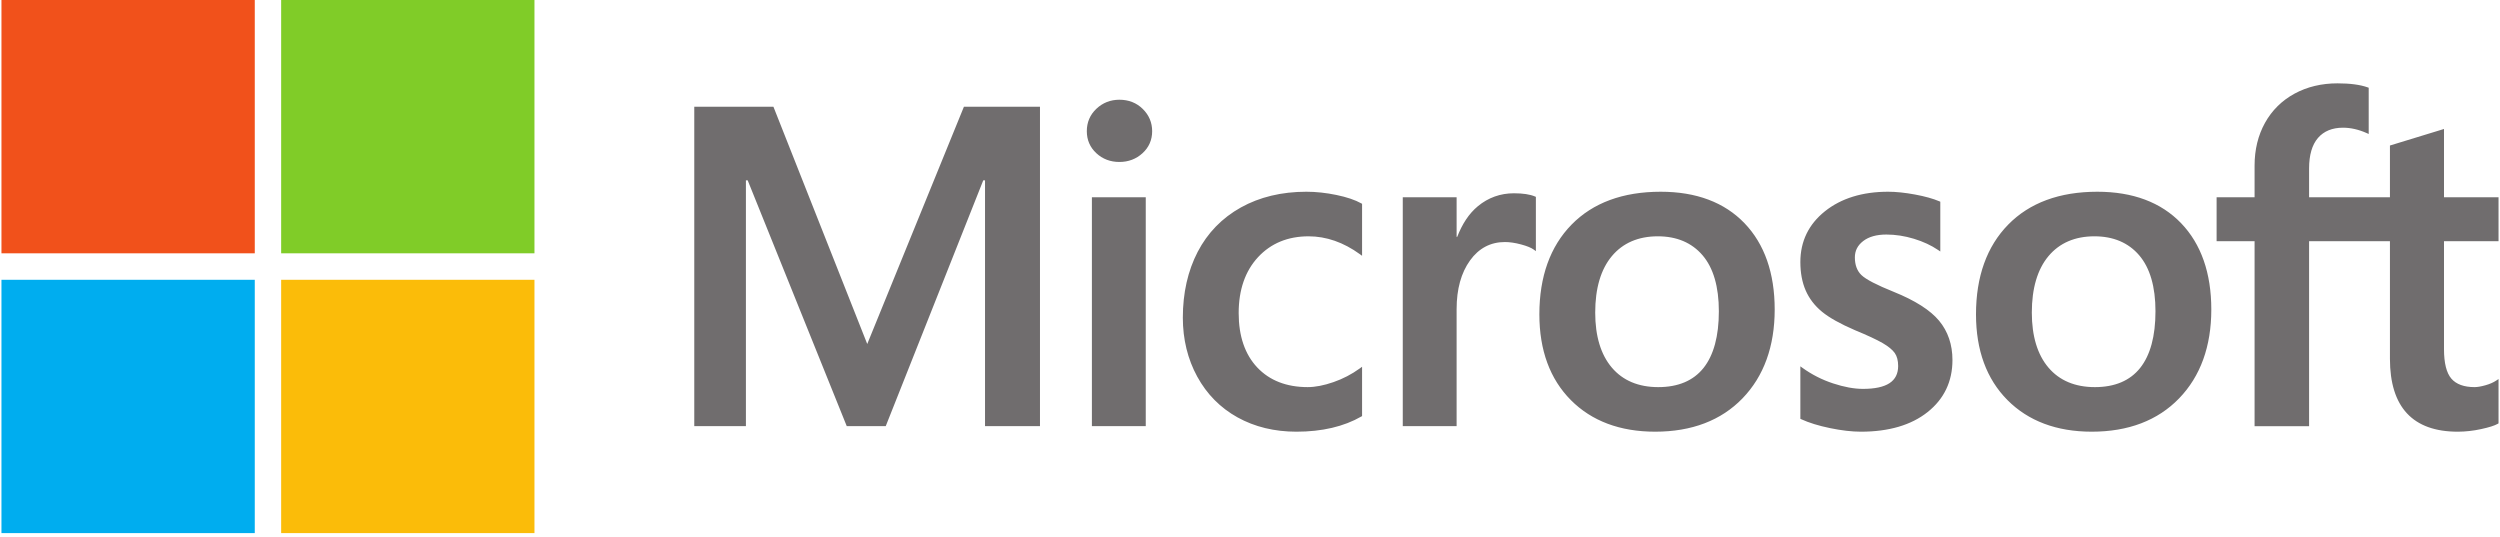
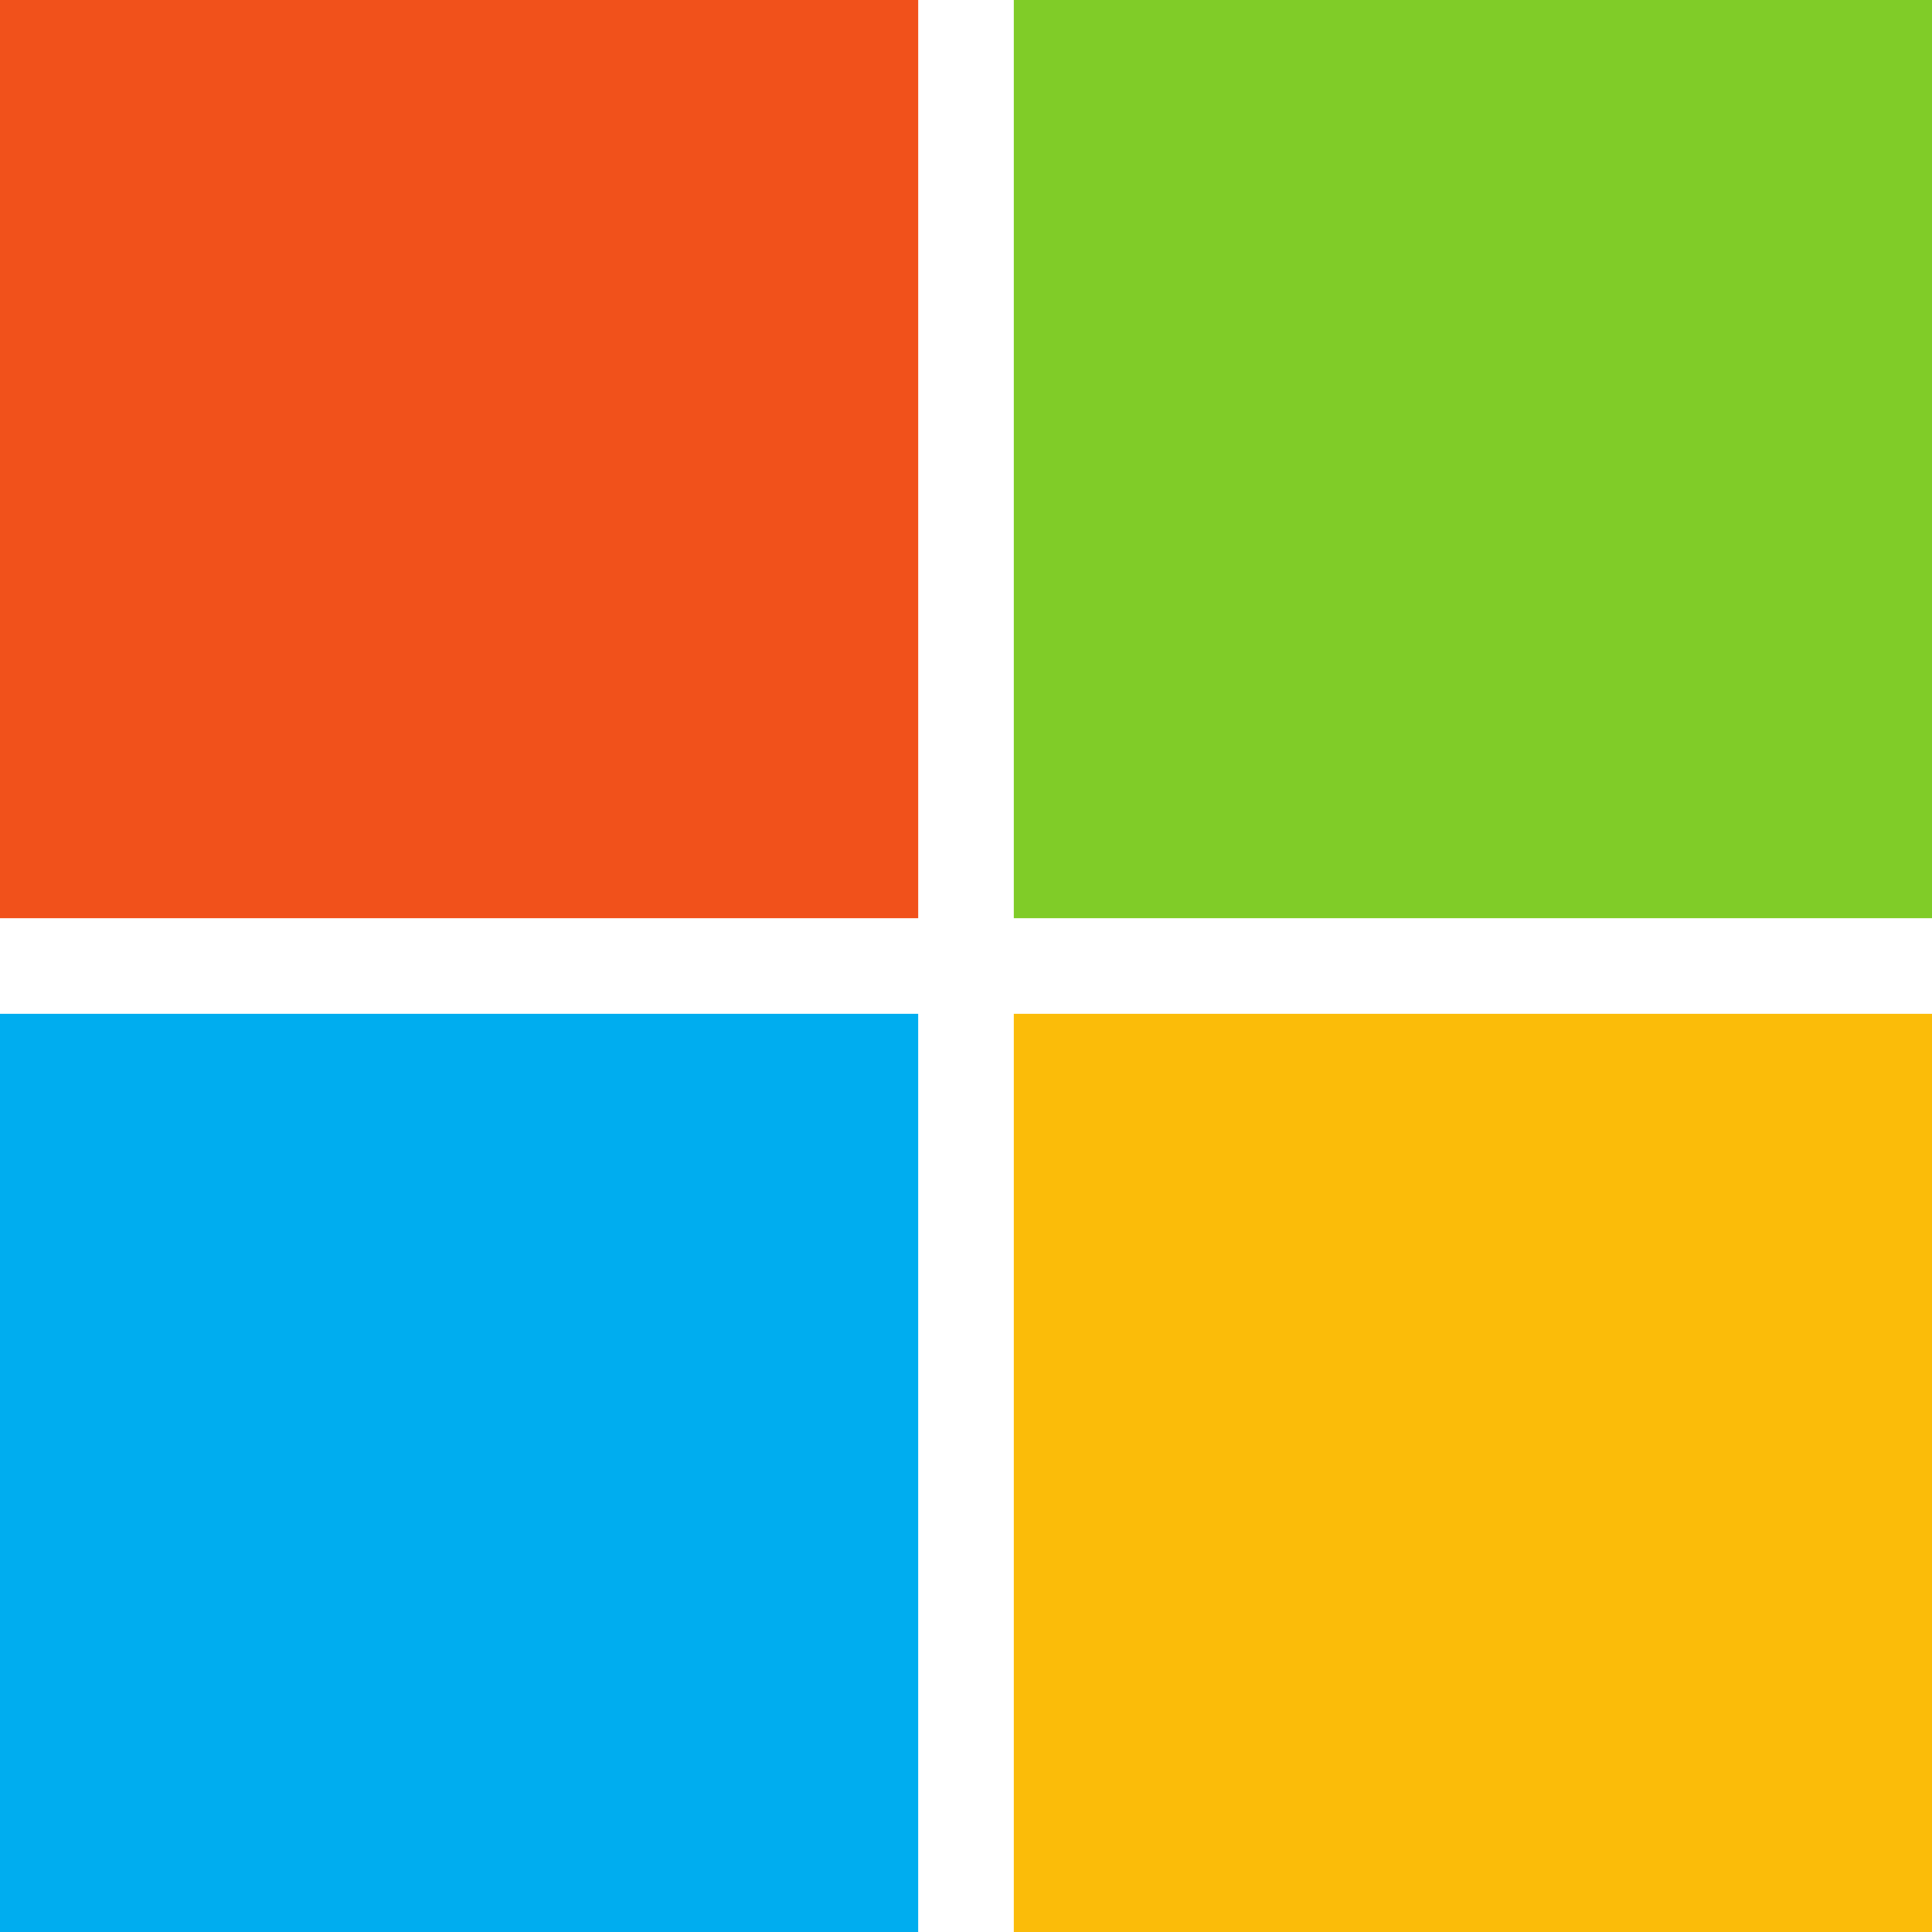
- <svg xmlns="http://www.w3.org/2000/svg" width="4.66em" height="1em" viewBox="0 0 512 110">
-   <path fill="#706d6e" d="M512 49.449v-9.005h-11.182V26.446l-.376.115l-10.503 3.214l-.206.063v10.606h-16.577v-5.908c0-2.751.615-4.857 1.828-6.26c1.204-1.388 2.926-2.093 5.122-2.093c1.58 0 3.214.372 4.86 1.105l.412.184V17.99l-.194-.07c-1.535-.553-3.623-.83-6.21-.83c-3.262 0-6.225.709-8.81 2.116s-4.62 3.419-6.045 5.976c-1.42 2.554-2.14 5.503-2.14 8.767v6.496h-7.786v9.005h7.786v37.933h11.177V49.449h16.577v24.106c0 9.928 4.682 14.96 13.918 14.96a22.8 22.8 0 0 0 4.746-.528c1.66-.357 2.79-.714 3.456-1.095l.147-.087v-9.088l-.454.301c-.607.405-1.362.735-2.248.98c-.89.25-1.633.376-2.208.376c-2.164 0-3.764-.583-4.758-1.734c-1.004-1.16-1.514-3.191-1.514-6.031v-22.16zm-82.768 29.926c-4.057 0-7.255-1.346-9.51-3.995c-2.267-2.664-3.417-6.46-3.417-11.285c0-4.977 1.15-8.872 3.419-11.583c2.255-2.692 5.423-4.059 9.417-4.059c3.875 0 6.96 1.305 9.17 3.882c2.221 2.589 3.348 6.453 3.348 11.488c0 5.097-1.06 9.013-3.15 11.632c-2.075 2.6-5.196 3.92-9.277 3.92m.498-40.062c-7.74 0-13.888 2.268-18.27 6.741c-4.381 4.474-6.602 10.664-6.602 18.402c0 7.349 2.168 13.26 6.444 17.567s10.096 6.49 17.295 6.49c7.503 0 13.528-2.299 17.91-6.834c4.38-4.53 6.6-10.662 6.6-18.22c0-7.463-2.083-13.418-6.192-17.696c-4.112-4.28-9.895-6.45-17.185-6.45m-42.894 0c-5.265 0-9.62 1.347-12.947 4.002c-3.346 2.671-5.044 6.175-5.044 10.414c0 2.203.366 4.16 1.088 5.82c.725 1.666 1.848 3.132 3.34 4.363c1.48 1.221 3.765 2.5 6.794 3.8c2.545 1.048 4.444 1.935 5.65 2.633c1.179.685 2.016 1.373 2.488 2.043c.459.655.692 1.553.692 2.66c0 3.154-2.361 4.688-7.22 4.688c-1.803 0-3.859-.376-6.111-1.118a23 23 0 0 1-6.257-3.173l-.464-.332v10.76l.17.08c1.582.73 3.576 1.345 5.926 1.83c2.346.484 4.476.731 6.328.731c5.713 0 10.314-1.353 13.67-4.024c3.38-2.69 5.092-6.275 5.092-10.662c0-3.163-.922-5.877-2.74-8.065c-1.803-2.17-4.935-4.163-9.303-5.924c-3.48-1.397-5.71-2.556-6.629-3.446c-.887-.86-1.337-2.076-1.337-3.615c0-1.366.556-2.459 1.697-3.345c1.15-.89 2.75-1.343 4.756-1.343c1.863 0 3.768.294 5.663.87c1.894.577 3.556 1.35 4.945 2.294l.456.312V41.358l-.175-.075c-1.28-.55-2.97-1.02-5.02-1.4c-2.044-.378-3.897-.57-5.508-.57m-47.13 40.062c-4.056 0-7.255-1.346-9.509-3.995c-2.268-2.664-3.415-6.46-3.415-11.285c0-4.977 1.148-8.872 3.418-11.583c2.253-2.692 5.42-4.059 9.416-4.059c3.875 0 6.96 1.305 9.17 3.882c2.221 2.589 3.348 6.453 3.348 11.488c0 5.097-1.06 9.013-3.15 11.632c-2.076 2.6-5.196 3.92-9.278 3.92m.499-40.062c-7.742 0-13.89 2.268-18.27 6.741c-4.38 4.474-6.603 10.664-6.603 18.402c0 7.352 2.17 13.26 6.445 17.567s10.095 6.49 17.296 6.49c7.5 0 13.528-2.299 17.91-6.834c4.379-4.53 6.6-10.662 6.6-18.22c0-7.463-2.084-13.418-6.194-17.696c-4.113-4.28-9.895-6.45-17.184-6.45m-41.84 9.26v-8.129h-11.041v46.937h11.04V63.37c0-4.083.926-7.437 2.753-9.97c1.803-2.503 4.207-3.772 7.14-3.772c.995 0 2.111.164 3.32.489c1.197.322 2.064.672 2.575 1.04l.464.337v-11.13l-.18-.077c-1.027-.437-2.482-.657-4.322-.657c-2.775 0-5.258.891-7.384 2.646c-1.867 1.543-3.217 3.659-4.248 6.297zm-30.813-9.26c-5.065 0-9.584 1.087-13.427 3.228c-3.85 2.145-6.829 5.21-8.855 9.105c-2.017 3.887-3.041 8.427-3.041 13.49c0 4.434.993 8.504 2.955 12.09c1.964 3.593 4.744 6.404 8.262 8.354c3.514 1.947 7.575 2.934 12.07 2.934c5.247 0 9.727-1.049 13.32-3.117l.144-.084V75.198l-.463.339a20.8 20.8 0 0 1-5.402 2.812c-1.952.681-3.73 1.025-5.29 1.025c-4.333 0-7.81-1.355-10.335-4.027c-2.53-2.677-3.813-6.434-3.813-11.163c0-4.758 1.338-8.612 3.974-11.457c2.629-2.835 6.113-4.273 10.356-4.273c3.629 0 7.165 1.229 10.51 3.656l.463.336V41.788l-.149-.084c-1.26-.705-2.976-1.287-5.108-1.728c-2.122-.44-4.198-.663-6.171-.663m-32.927 1.131h-11.042v46.937h11.042zm-5.408-19.995c-1.817 0-3.402.619-4.704 1.844c-1.308 1.23-1.972 2.778-1.972 4.604c0 1.798.656 3.317 1.95 4.514c1.287 1.193 2.877 1.798 4.726 1.798c1.848 0 3.444-.605 4.746-1.796c1.31-1.199 1.975-2.718 1.975-4.516c0-1.762-.647-3.295-1.921-4.554c-1.273-1.257-2.889-1.894-4.8-1.894m-27.548 16.533V87.38h11.268V21.886h-15.595l-19.823 48.647l-19.236-48.647h-16.23v65.495h10.589V36.977h.364l20.313 50.404h7.99l19.996-50.4z" />
-   <path fill="#f1511b" d="M51.939 51.939H0V0h51.939z" />
-   <path fill="#80cc28" d="M109.287 51.939H57.348V0h51.939z" />
-   <path fill="#00adef" d="M51.938 109.307H0V57.368h51.938z" />
-   <path fill="#fbbc09" d="M109.287 109.307H57.348V57.368h51.939z" />
+ <svg xmlns="http://www.w3.org/2000/svg" width="1em" height="1em" viewBox="0 0 256 256">
+   <path fill="#f1511b" d="M121.666 121.666H0V0h121.666z" />
+   <path fill="#80cc28" d="M256 121.666H134.335V0H256z" />
+   <path fill="#00adef" d="M121.663 256.002H0V134.336h121.663z" />
+   <path fill="#fbbc09" d="M256 256.002H134.335V134.336H256z" />
</svg>
